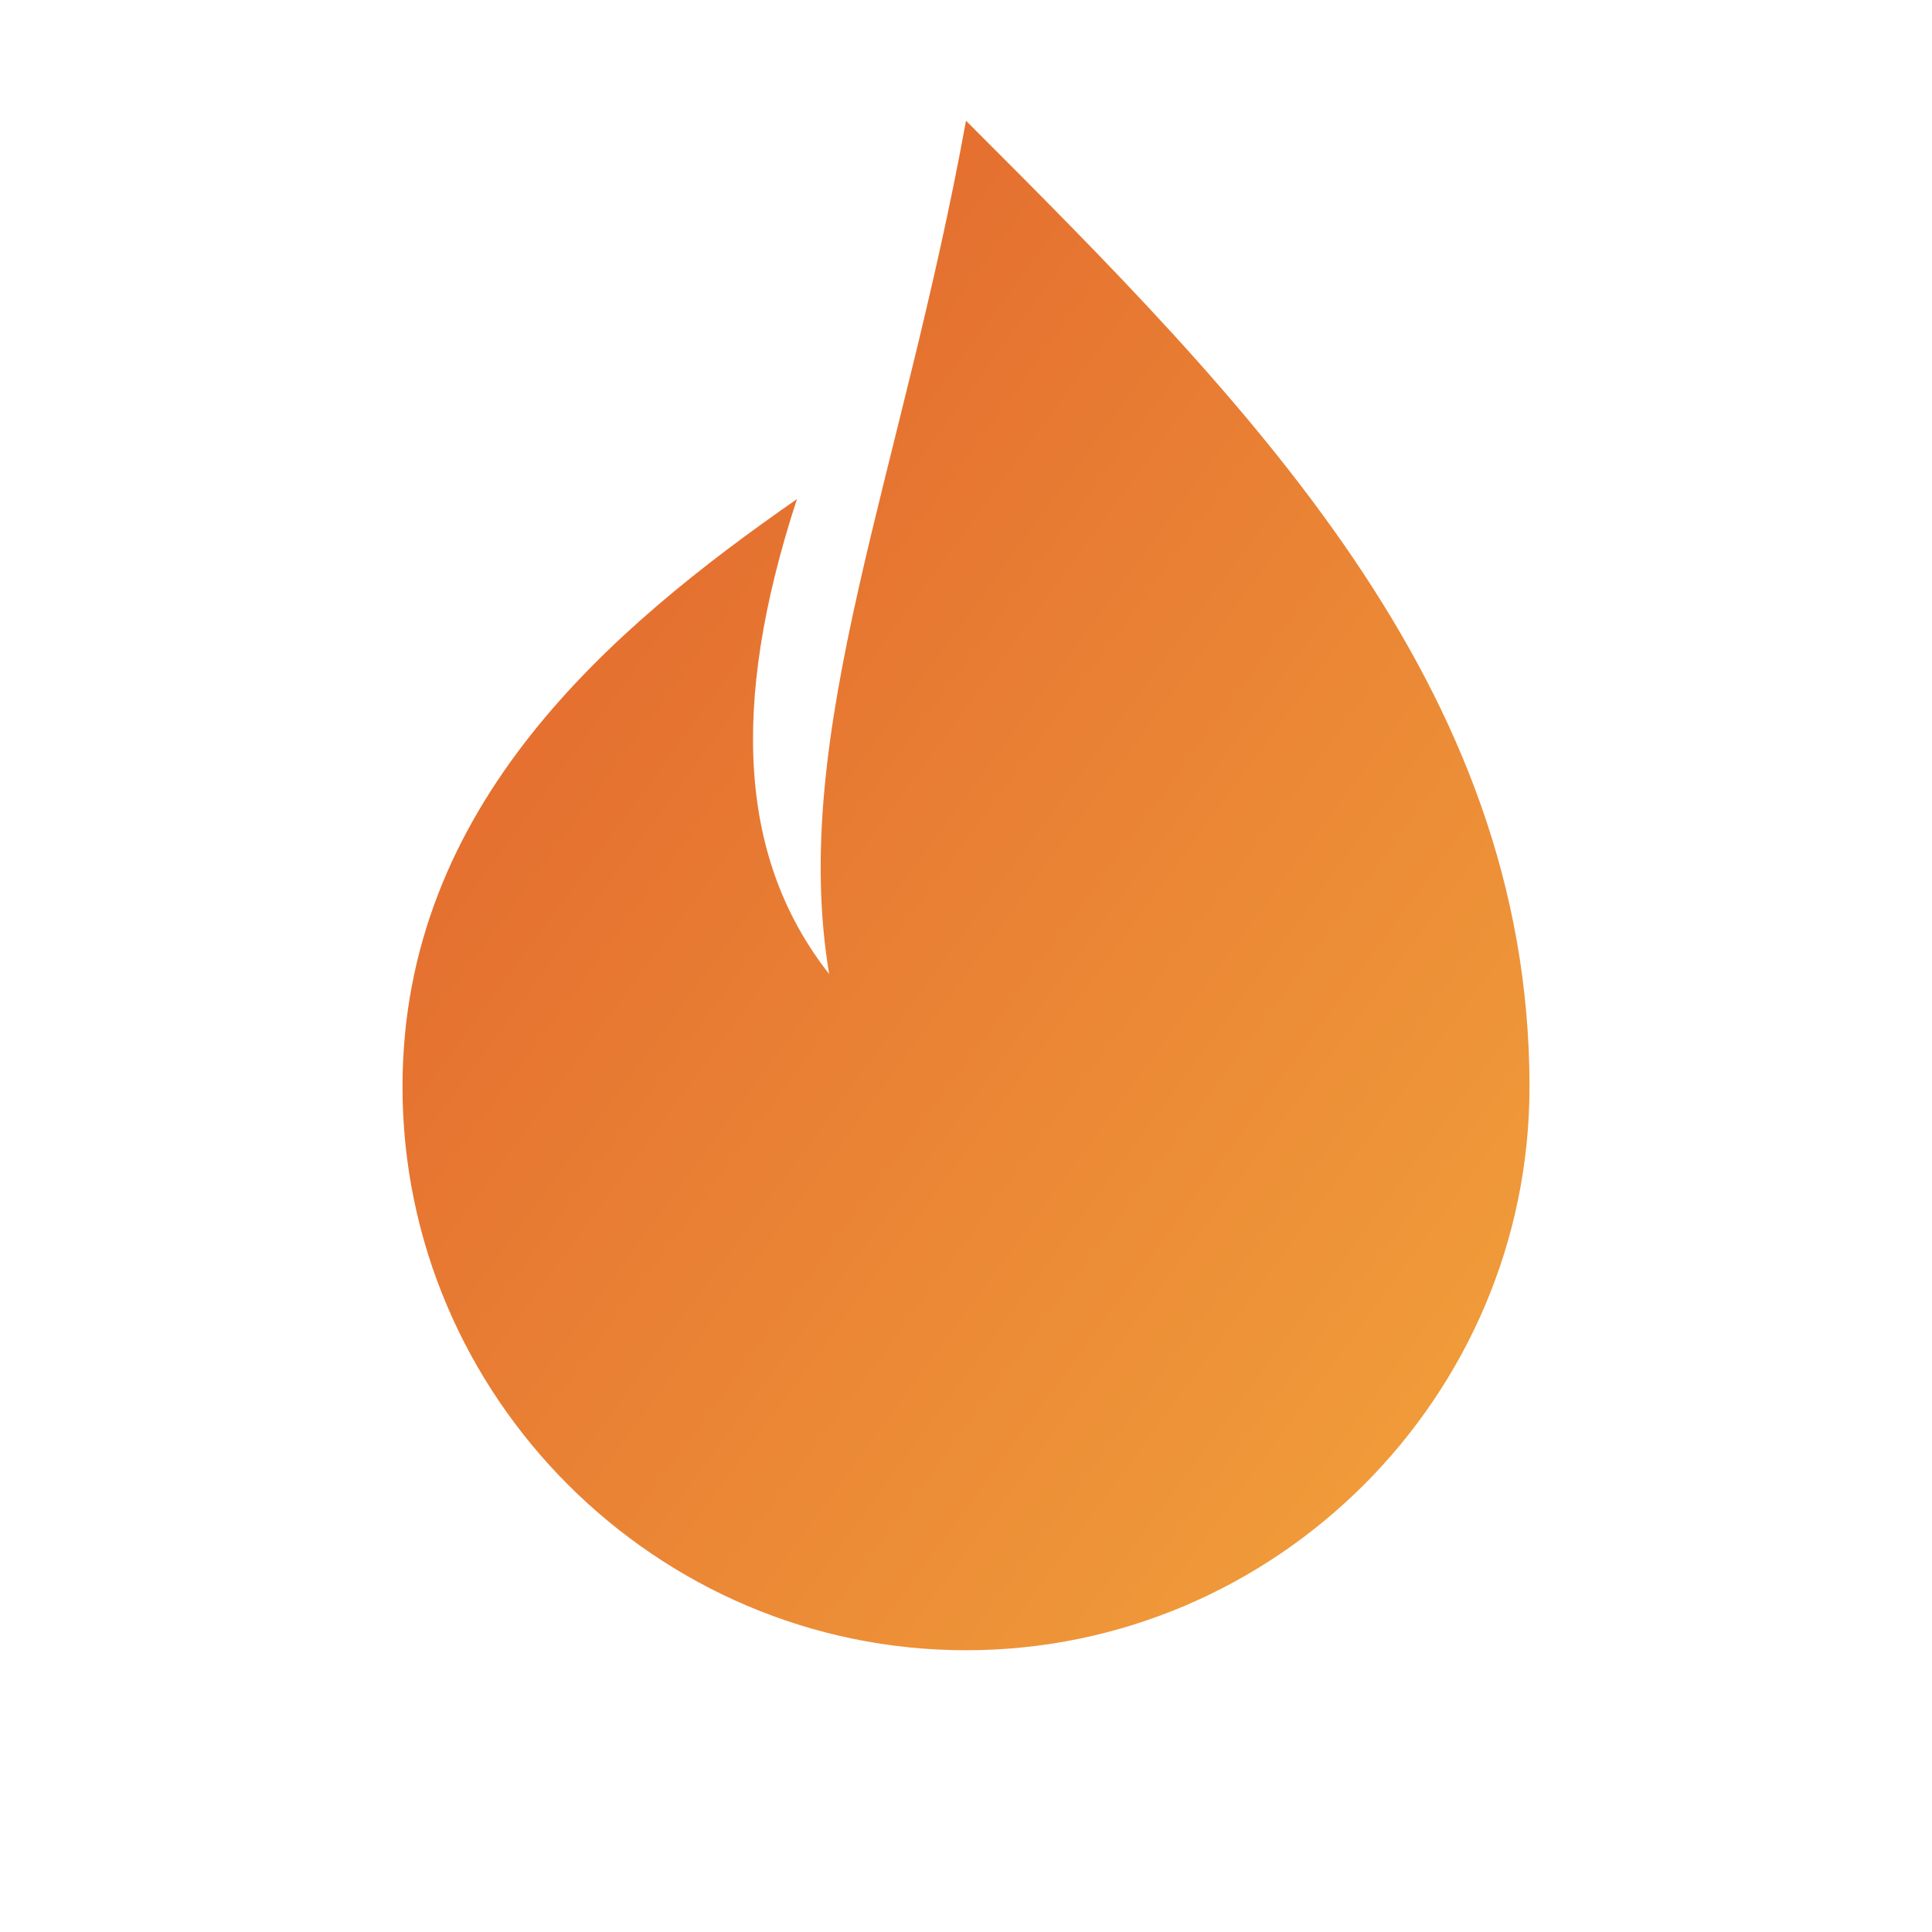
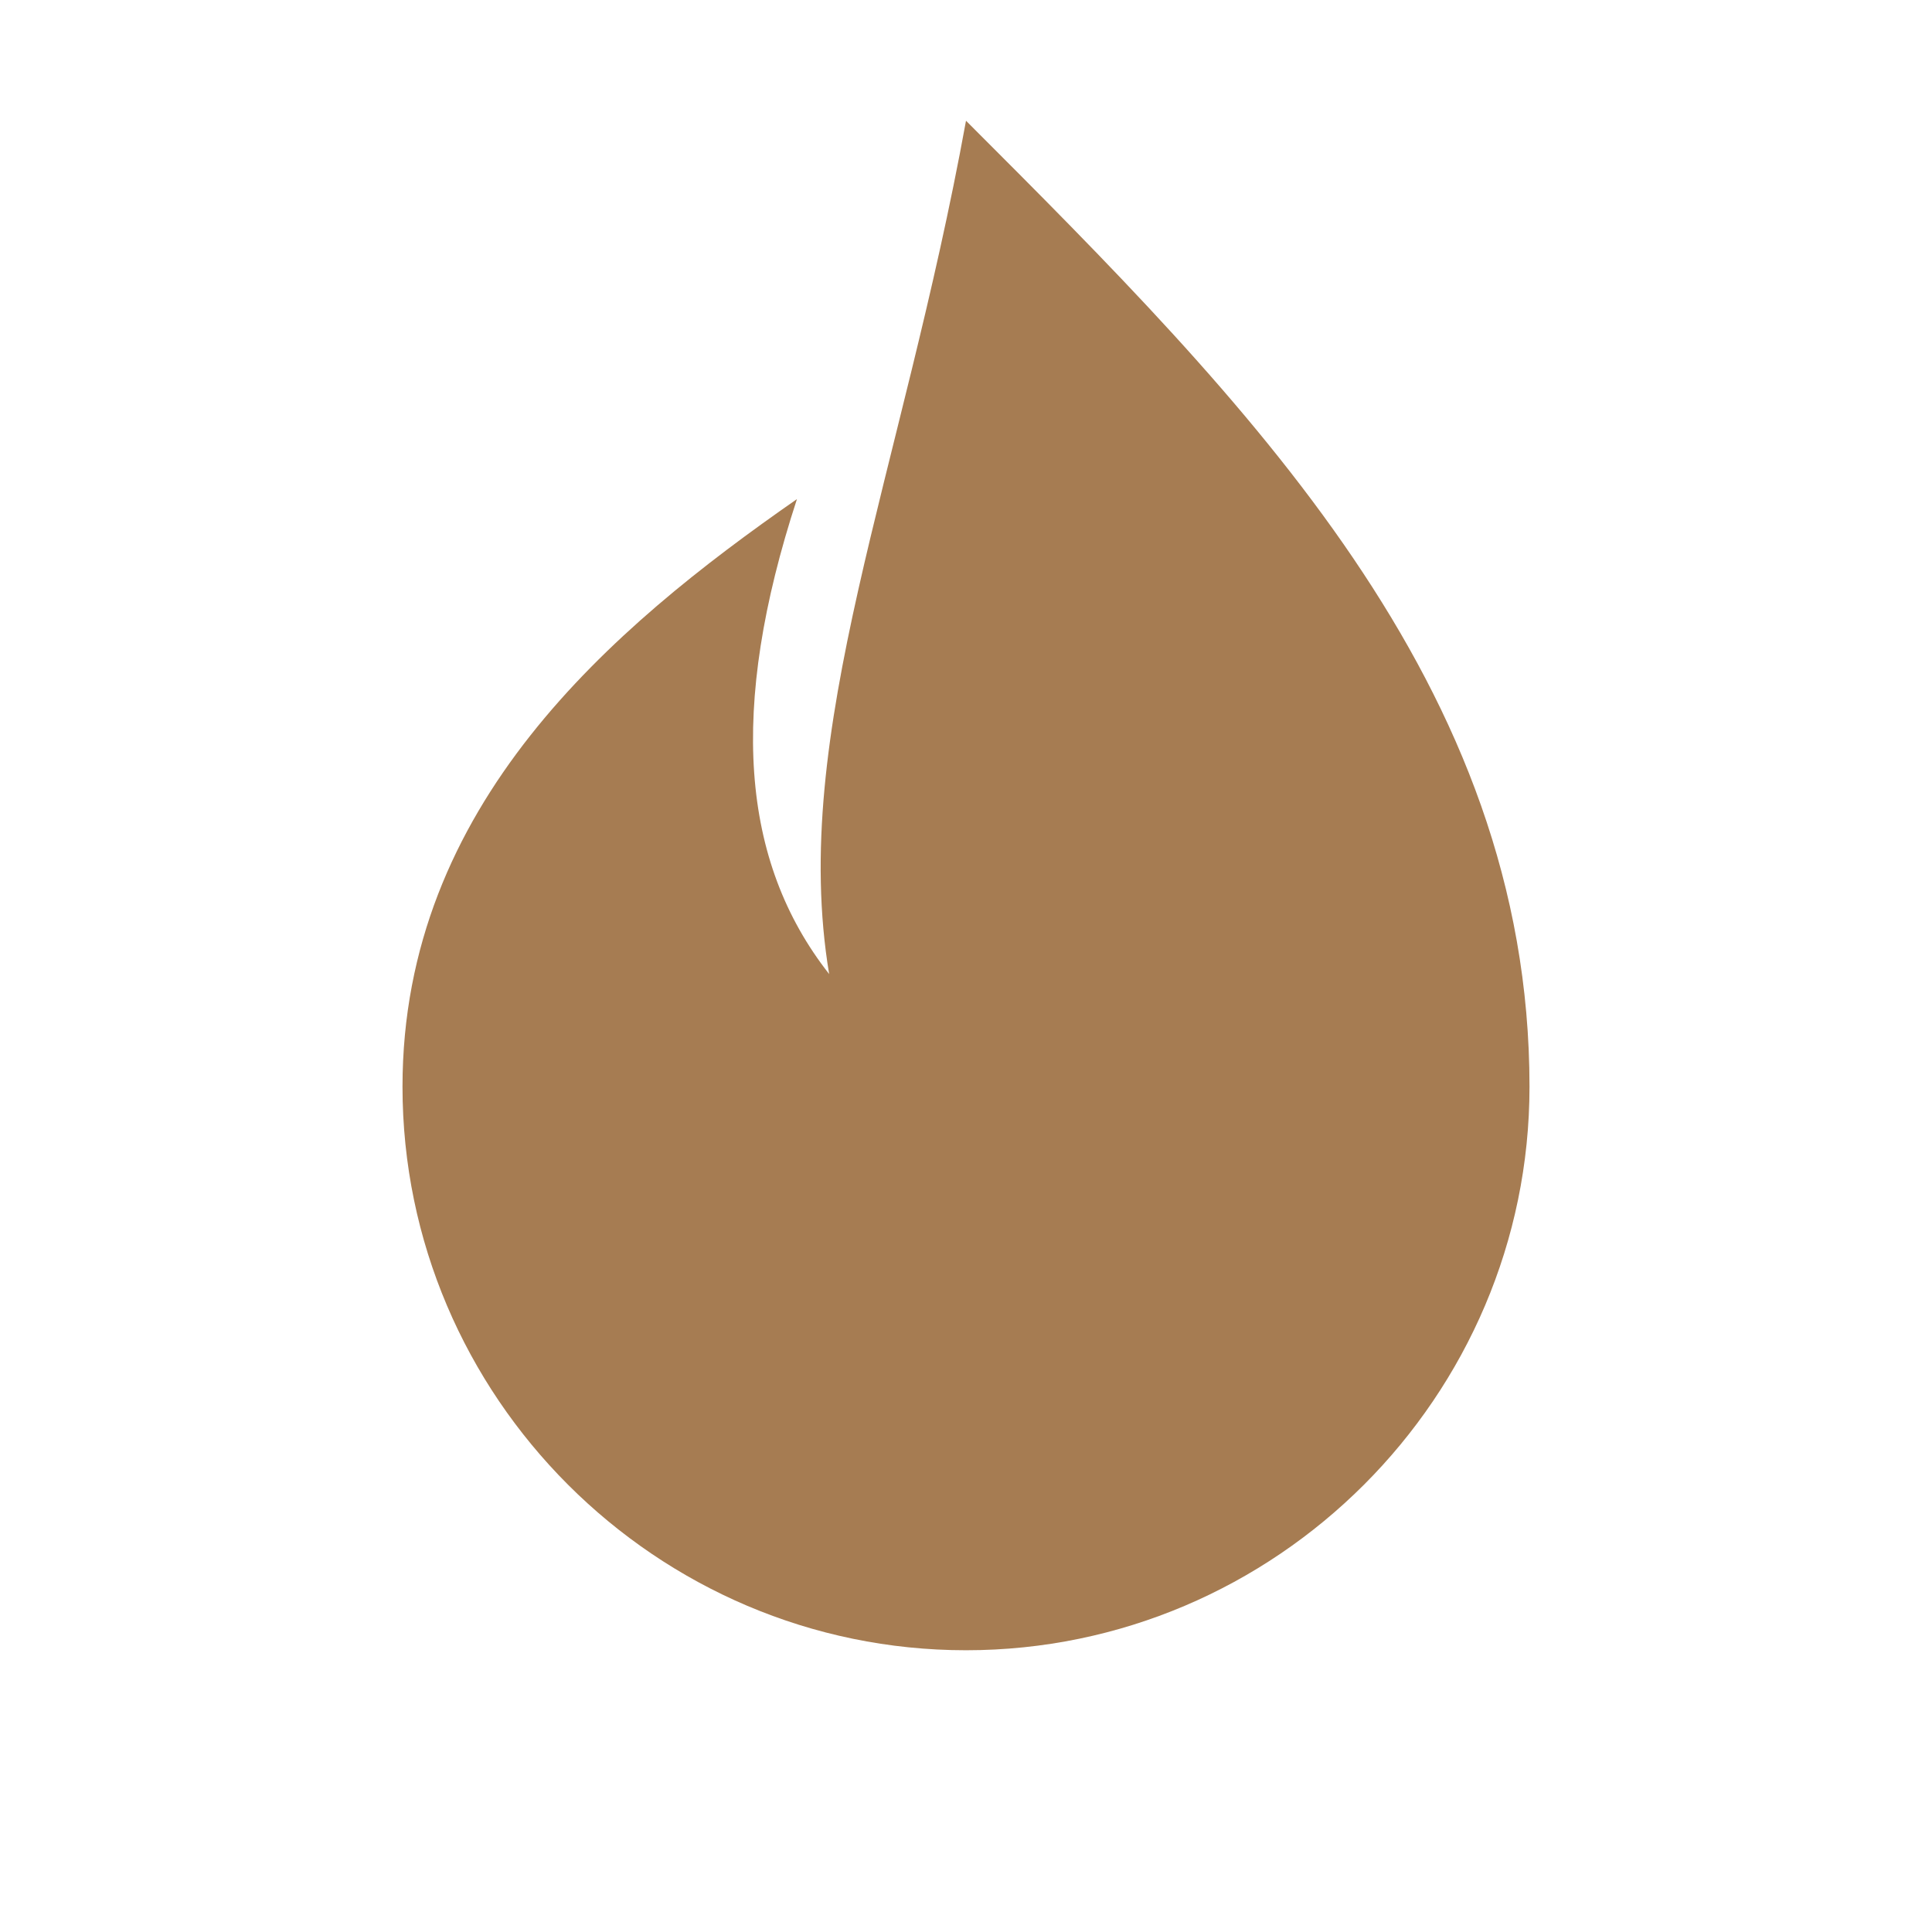
<svg xmlns="http://www.w3.org/2000/svg" viewBox="0 0 48 48" width="48" height="48">
-   <defs>
-     <linearGradient id="fg" x1="0" y1="0" x2="1" y2="1">
-       <stop offset="0" stop-color="#e05e2b" />
-       <stop offset="1" stop-color="#f2a33c" />
-     </linearGradient>
-   </defs>
-   <path d="M24 3 C31 10 38 17 38 27 C38 34.7 31.7 41 24 41 C16.3 41 10 34.7 10 27 C10 20 15.2 15.6 19.8 12.4 C18.1 17.6 18.4 21.4 20.6 24.2 C19.6 18.2 22.4 11.8 24 3 Z" fill="url(#fg)" />
+   <path d="M24 3 C31 10 38 17 38 27 C38 34.7 31.7 41 24 41 C16.3 41 10 34.7 10 27 C10 20 15.2 15.6 19.8 12.4 C18.1 17.6 18.4 21.4 20.6 24.2 C19.6 18.2 22.4 11.8 24 3 Z" fill="#A67C52" />
</svg>
